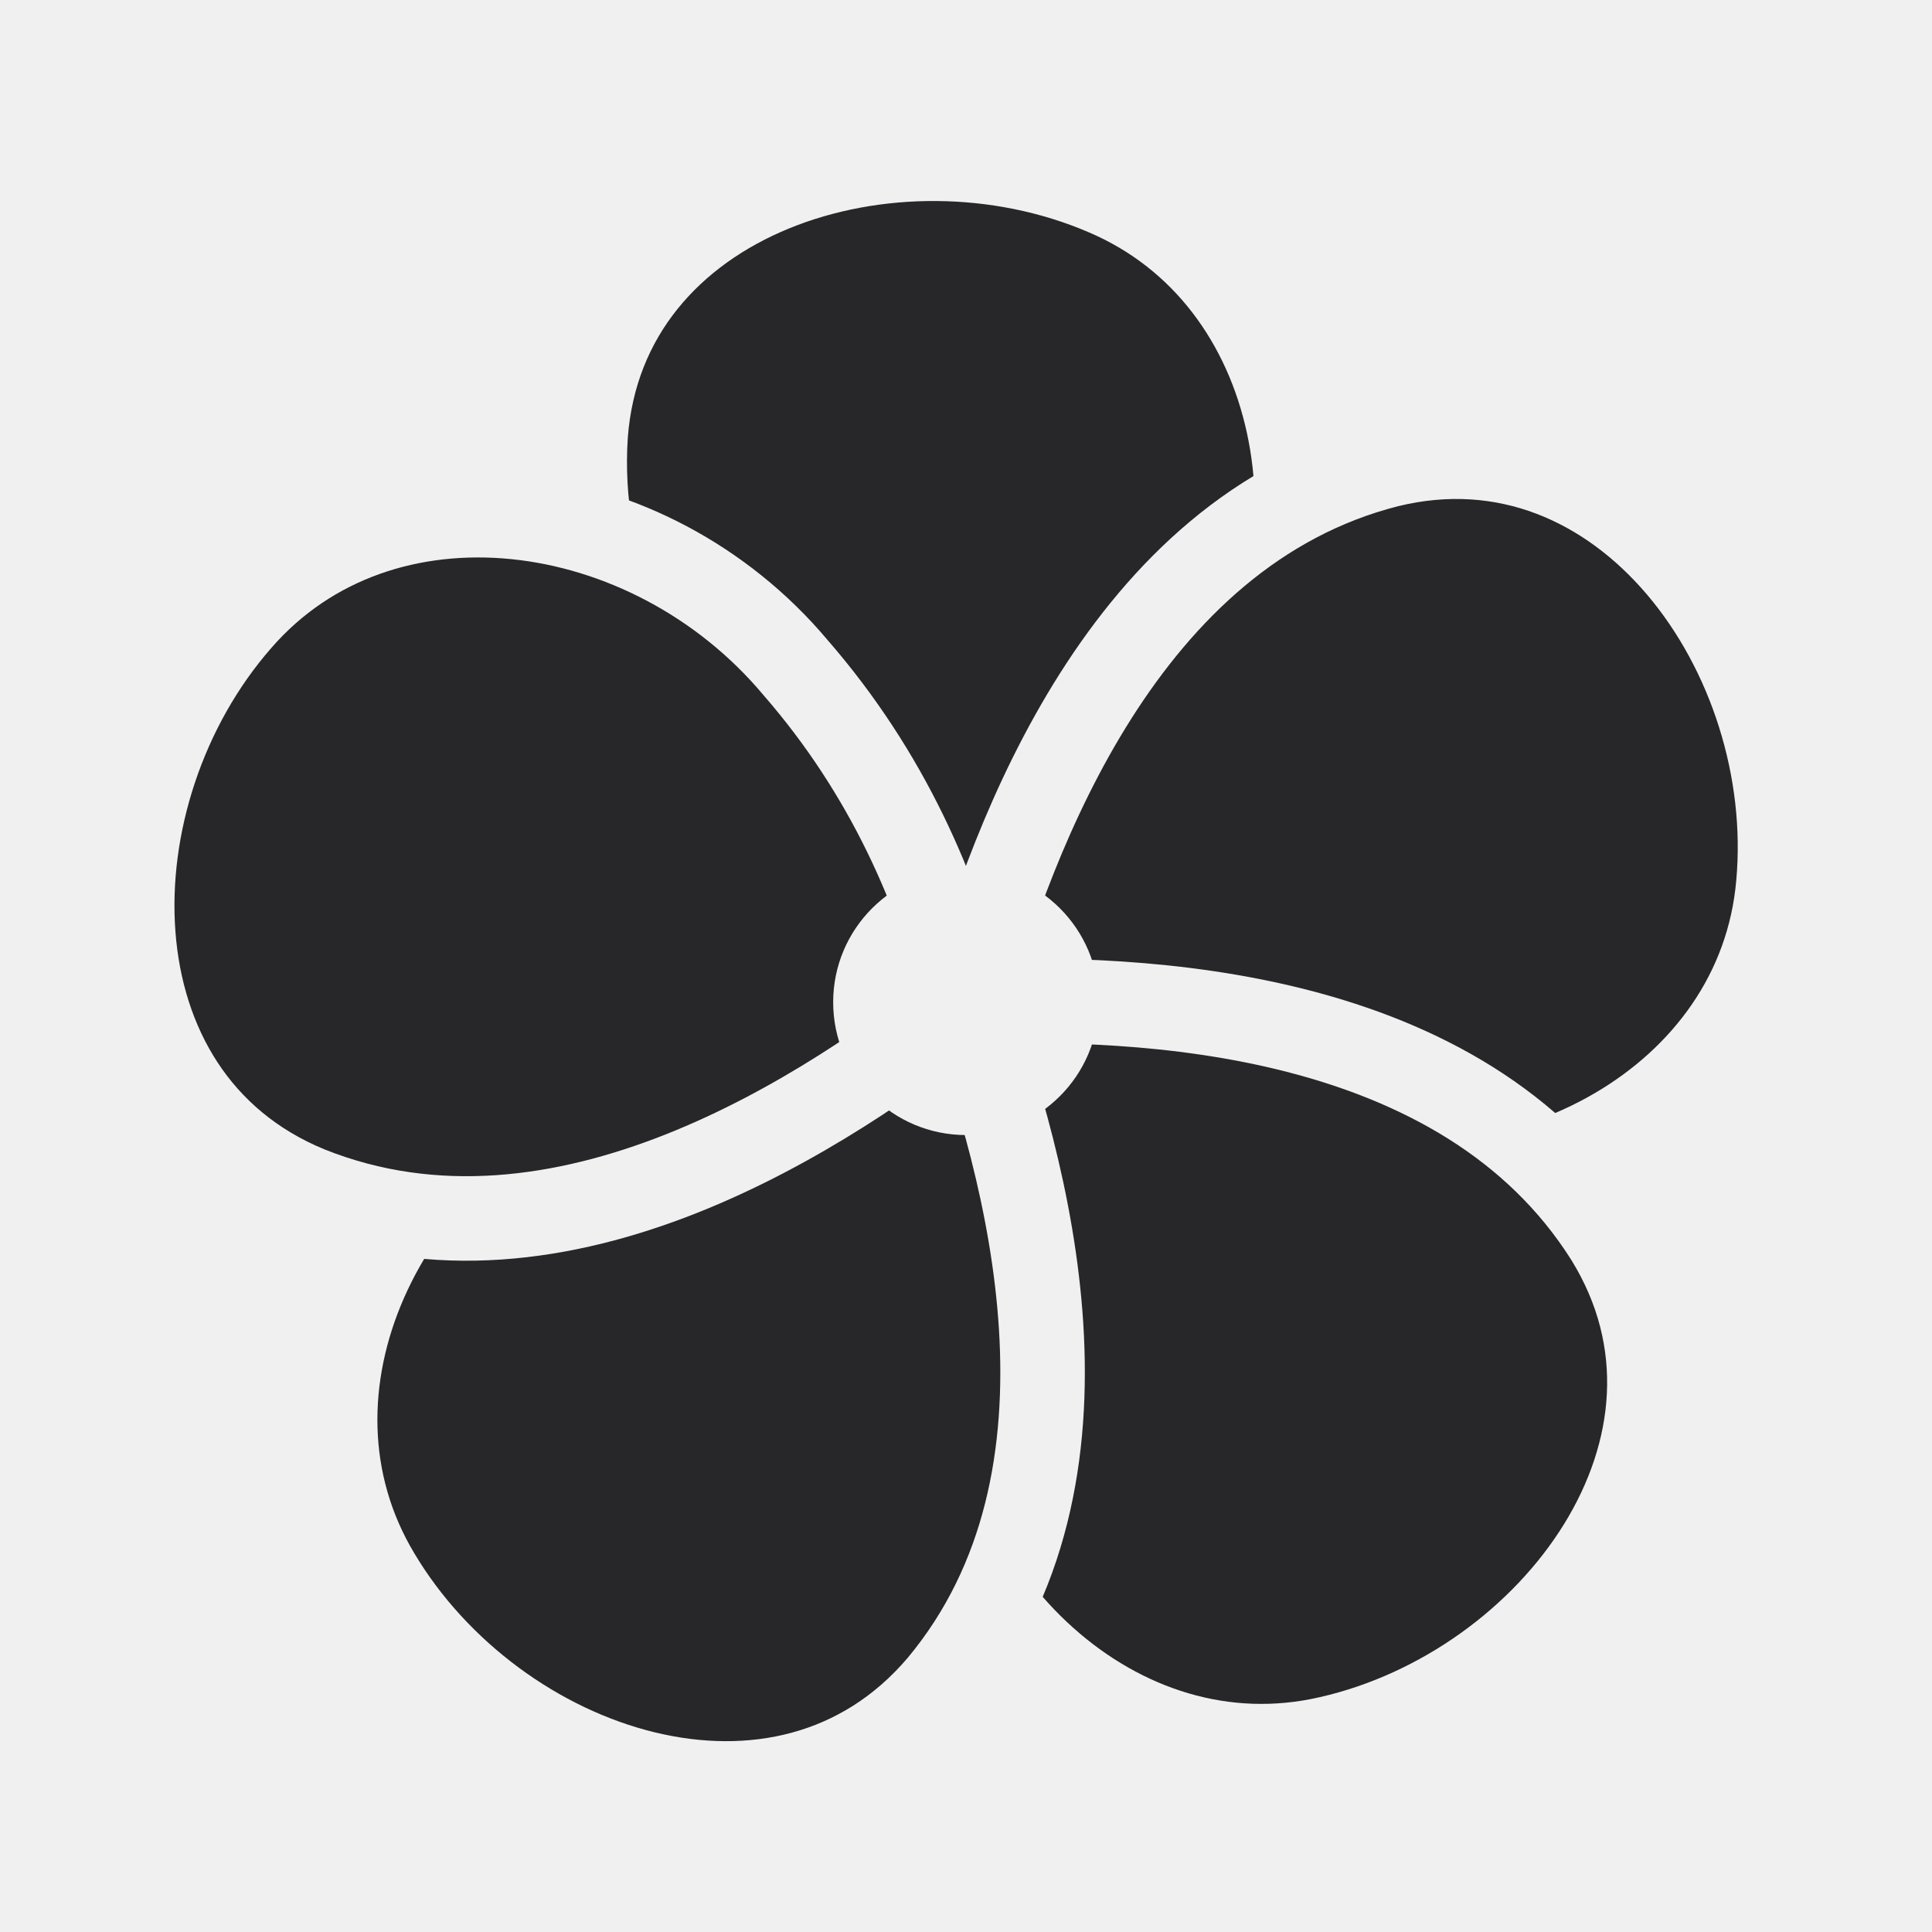
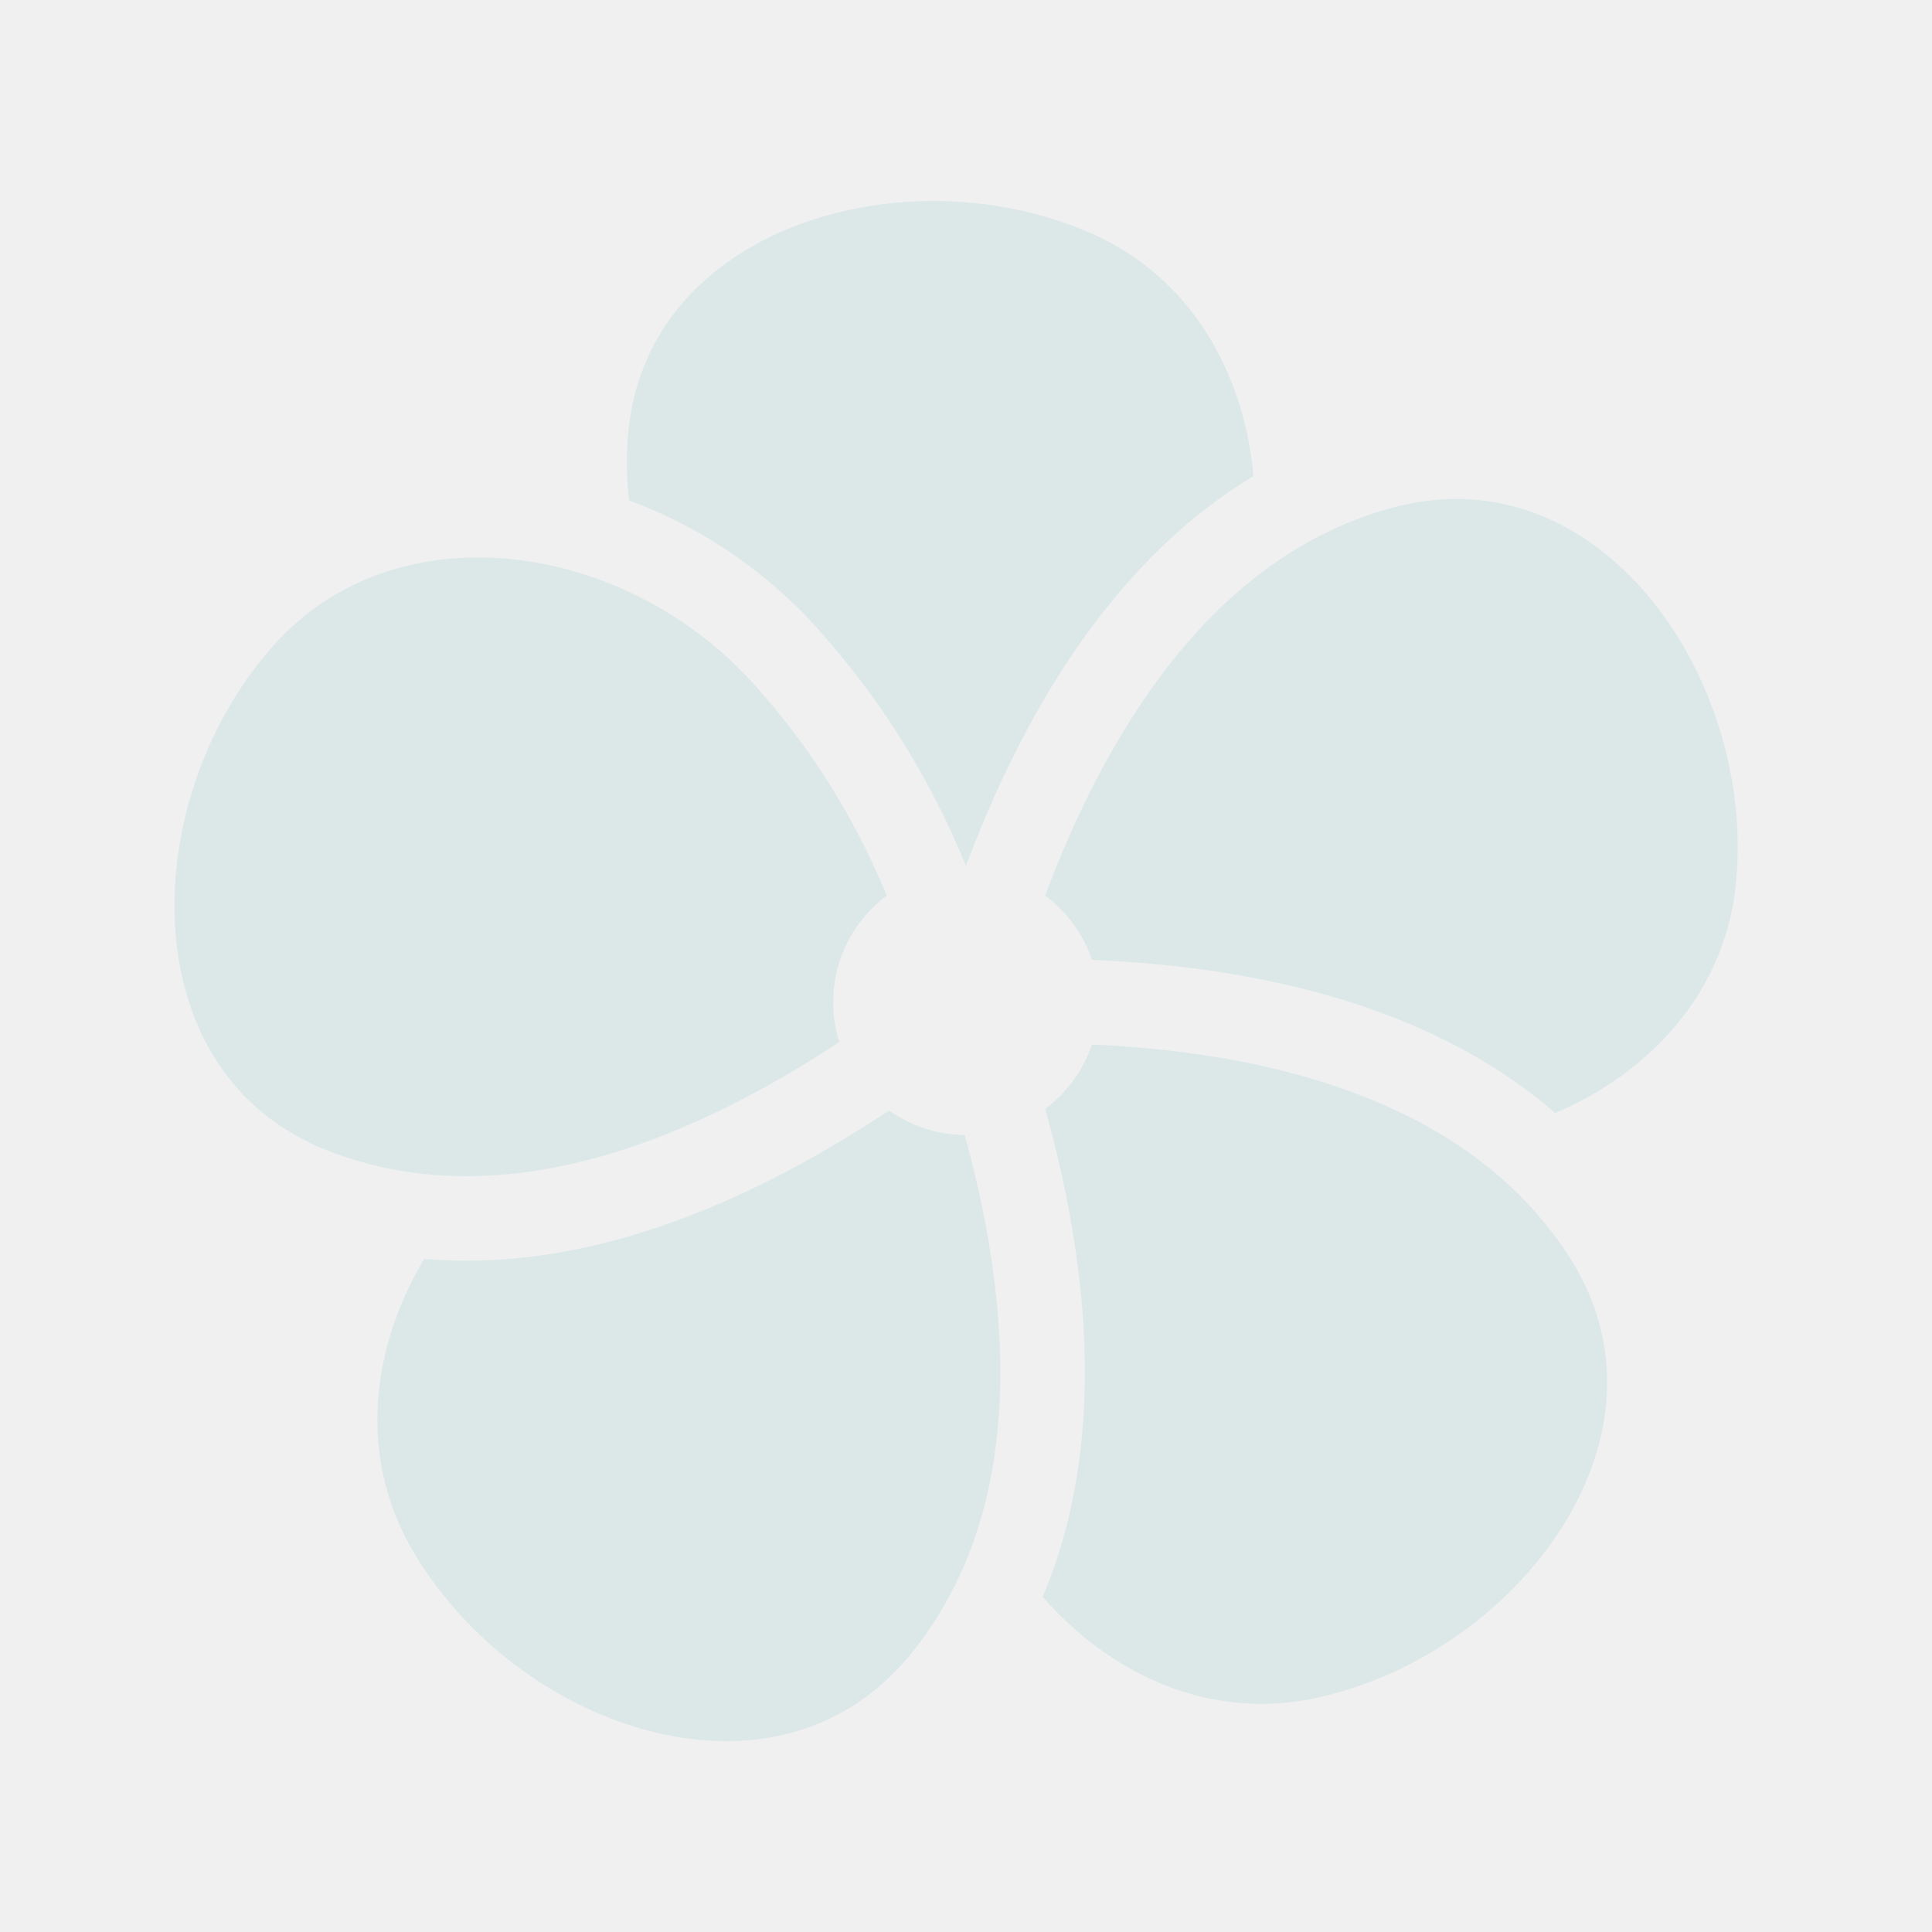
<svg xmlns="http://www.w3.org/2000/svg" viewBox="0 0 32 32">
-   <style>.ink{fill:#27272a}@media (prefers-color-scheme:dark){.ink{fill:#dce8e8}}</style>
+   <style>.ink{fill:#dce8e8}</style>
  <defs>
    <path id="p" d="M0 0C-2.4-1.6-6.6-4.9-6.3-9.4C-6-13.4-1.2-14.9 2.3-13.4C5.6-12 6.4-7.6 4.4-4.4C3.2-2.4 1.6-1 0 0Z" />
    <mask id="m" maskUnits="userSpaceOnUse" x="0" y="0" width="32" height="32">
      <g transform="translate(16 16.6)" fill="#fff" stroke="#000" stroke-width="1.4" stroke-linejoin="round">
        <use href="#p" />
        <use href="#p" transform="rotate(72)" />
        <use href="#p" transform="rotate(144)" />
        <use href="#p" transform="rotate(216)" />
        <use href="#p" transform="rotate(288)" />
      </g>
      <circle cx="16" cy="16.6" r="2.2" fill="#000" />
    </mask>
  </defs>
  <rect class="ink" width="32" height="32" mask="url(#m)" />
</svg>
